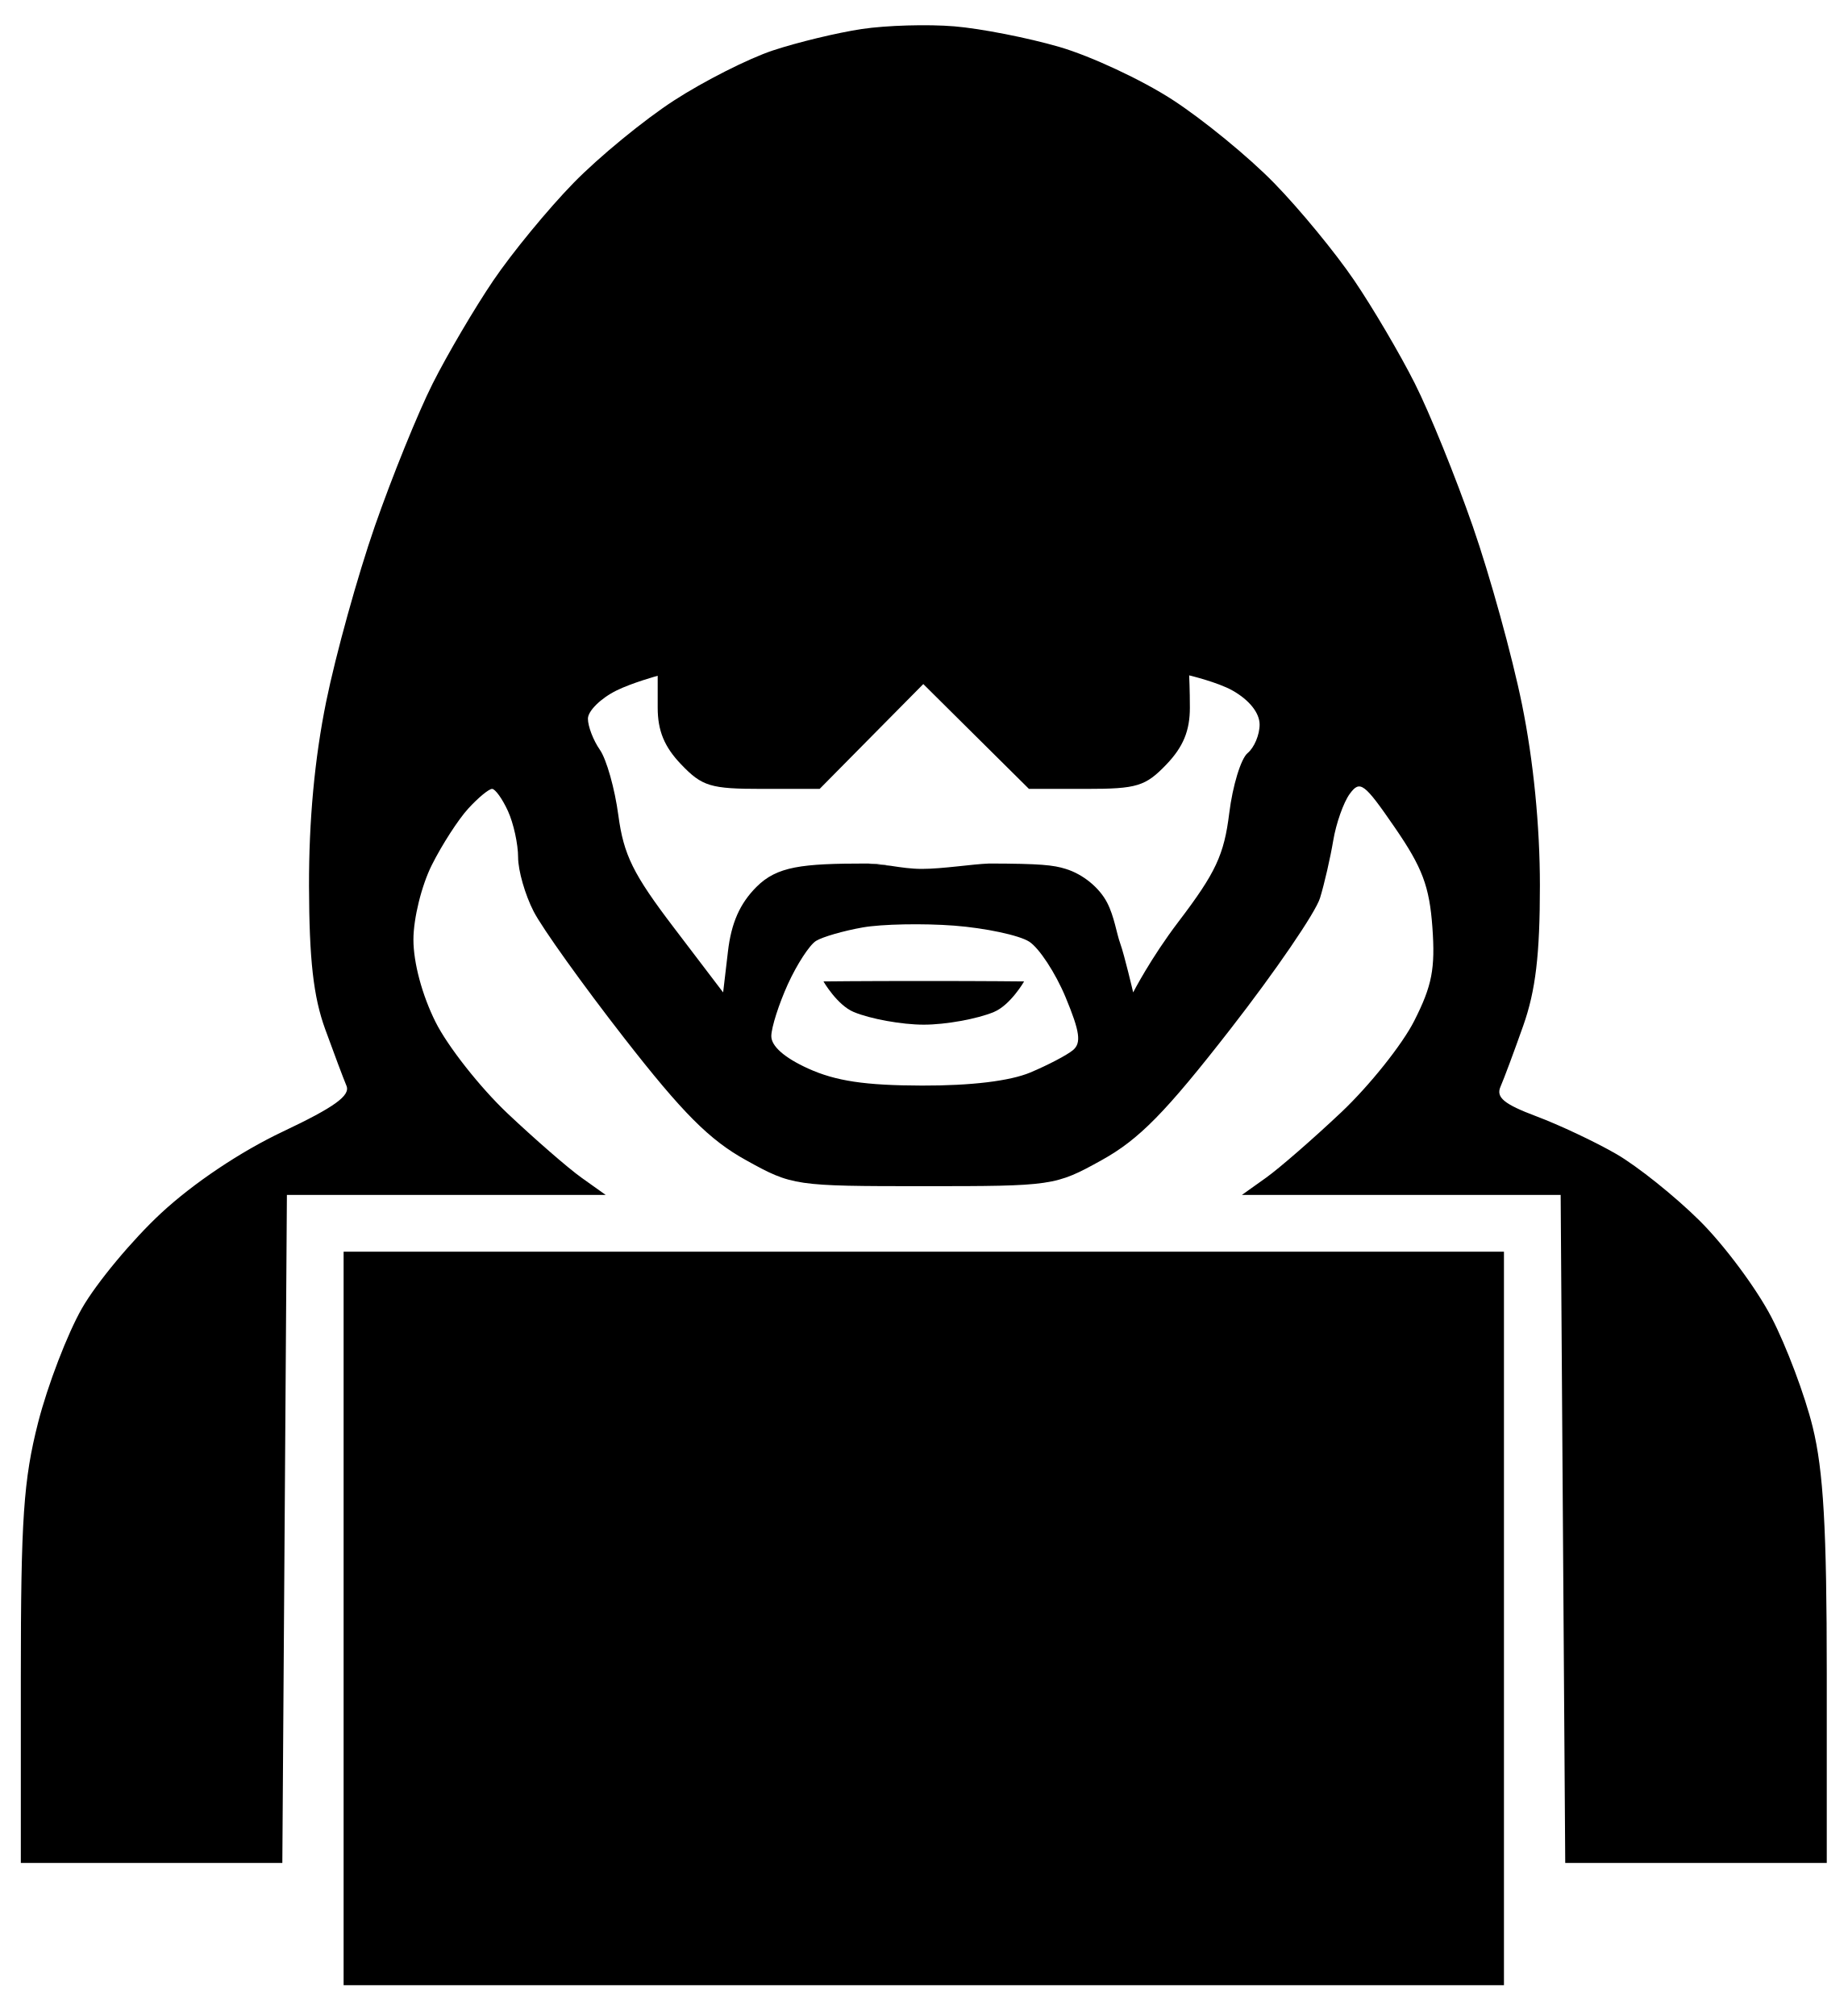
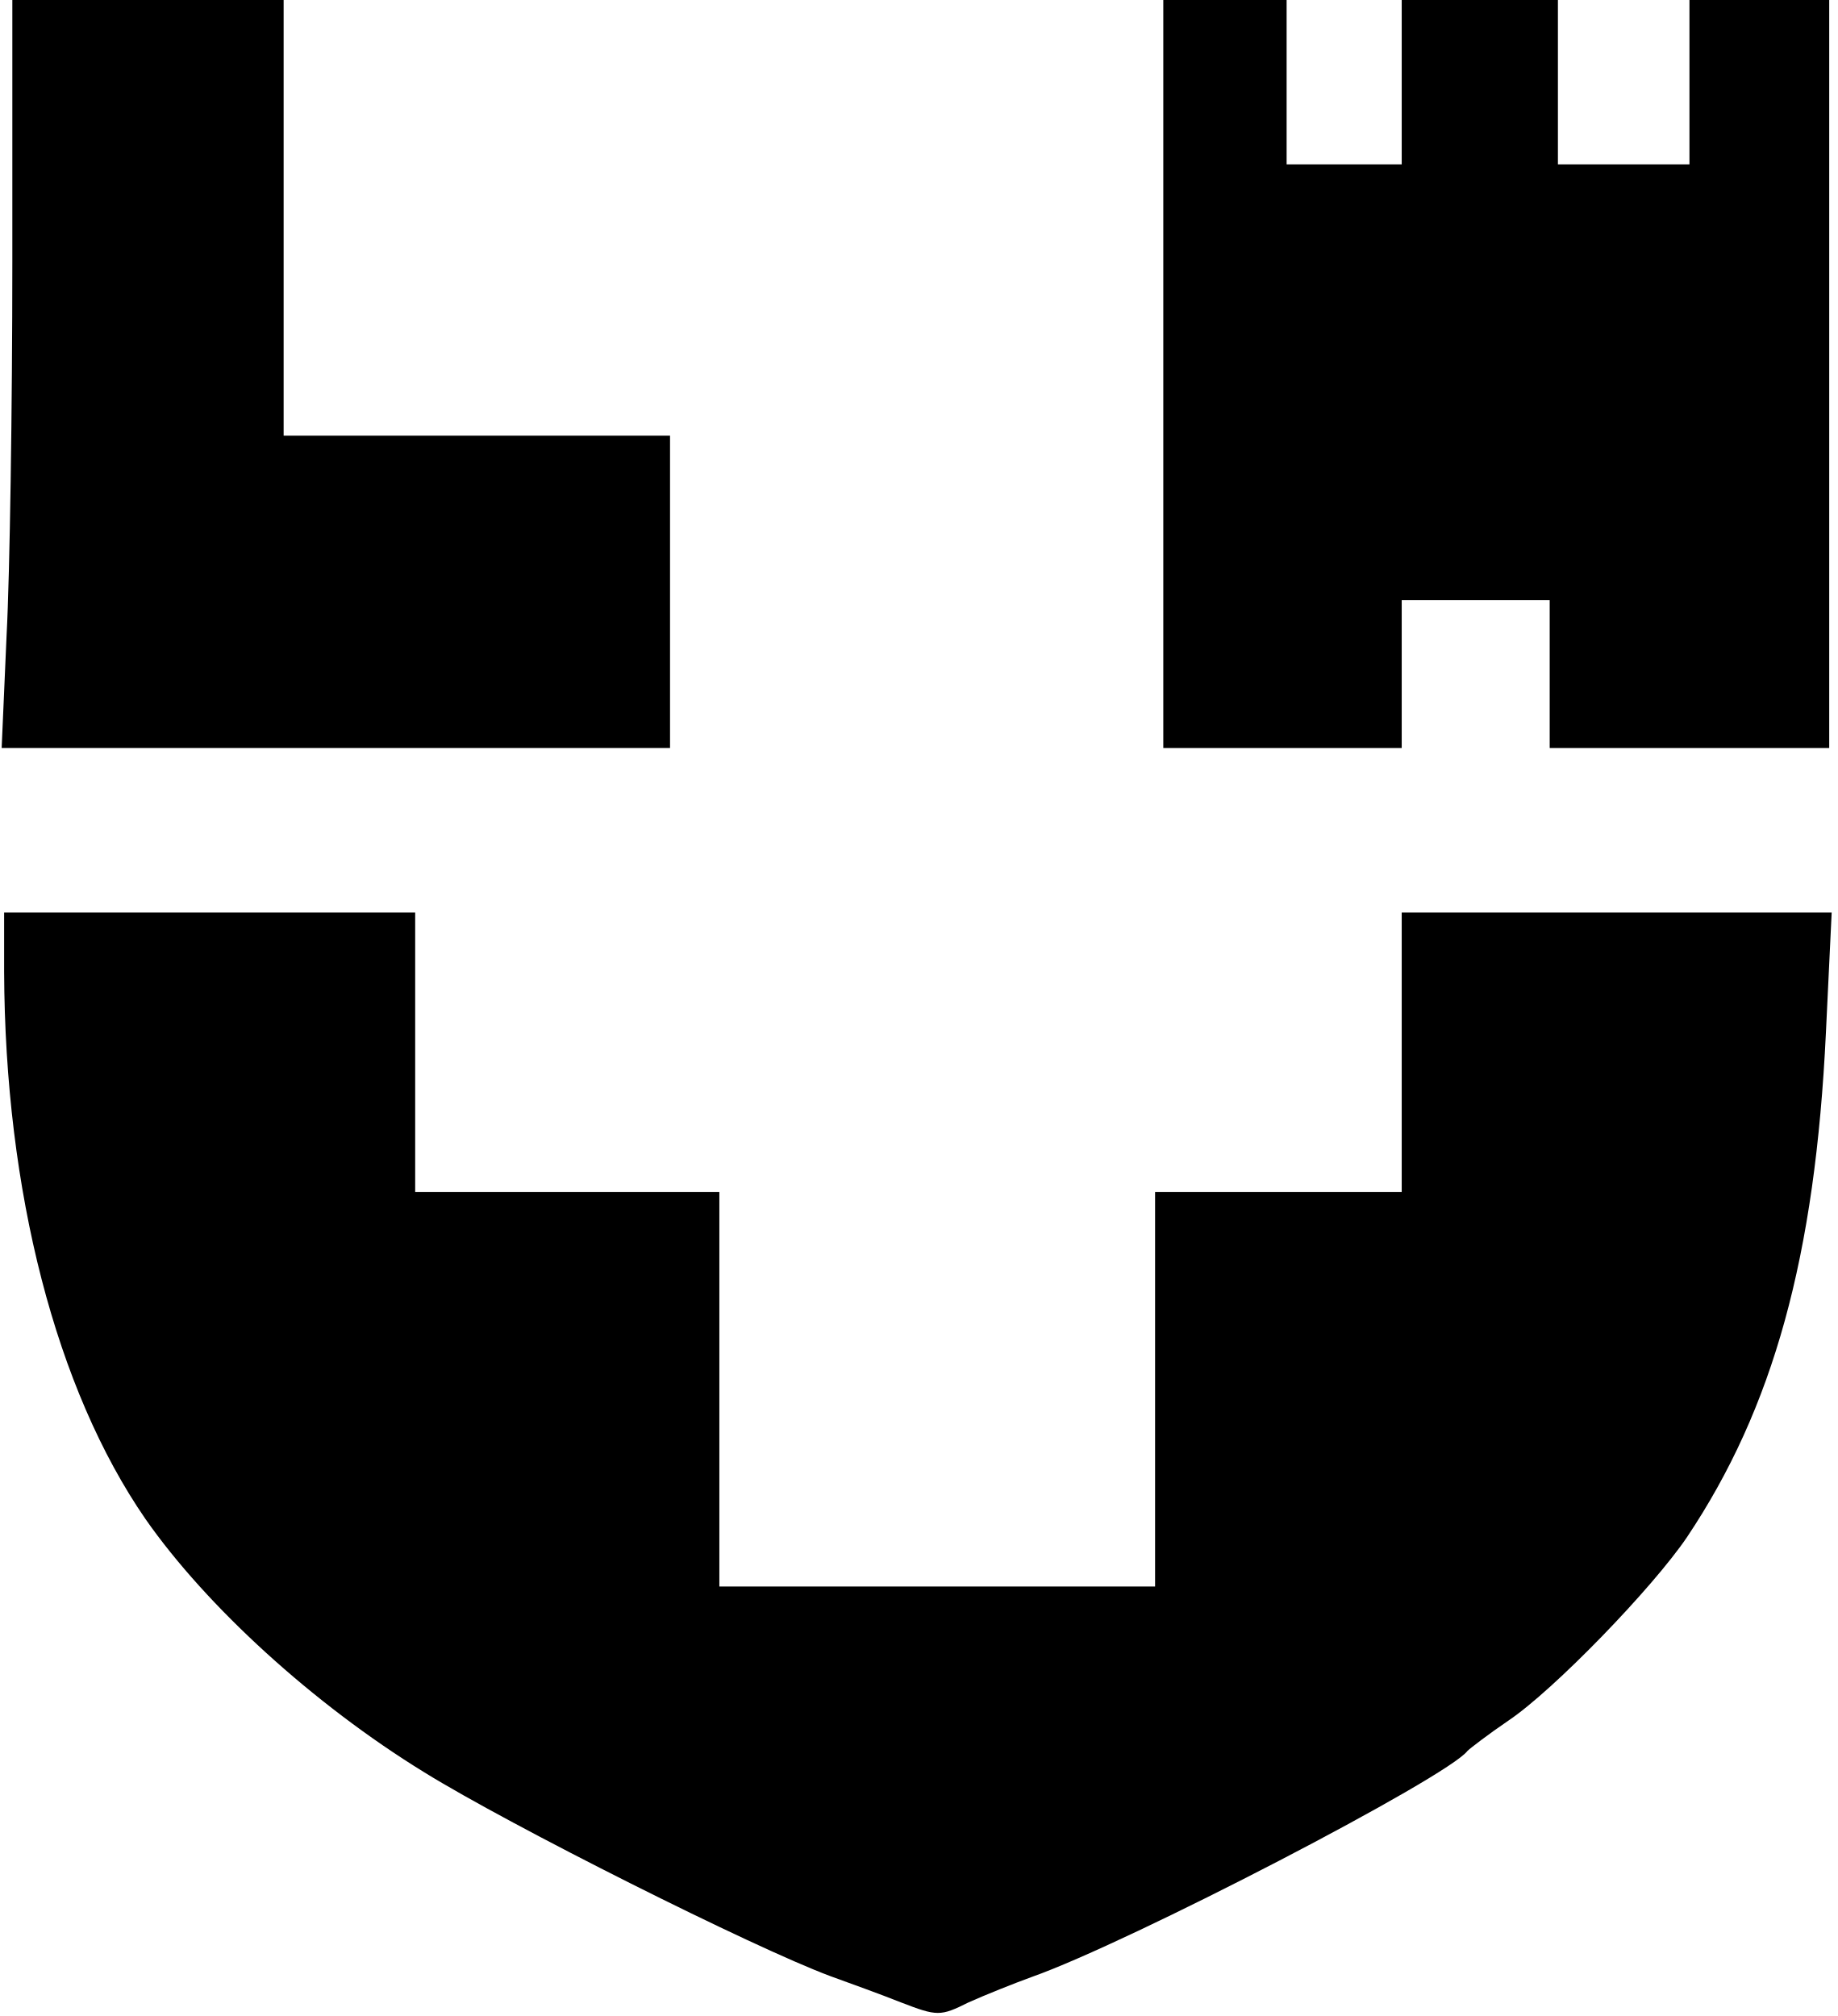
- <svg xmlns="http://www.w3.org/2000/svg" viewBox="0 0 55 60">
-   <path fill-rule="evenodd" clip-rule="evenodd" d="M25.81 25.7L26.531 25.77L26.542 25.772C26.286 25.733 26.045 25.697 25.81 25.7ZM25.412 30.119C24.917 29.912 24.511 29.209 24.511 29.209C24.511 29.209 25.583 29.196 27.498 29.196C29.412 29.196 30.484 29.209 30.484 29.209C30.484 29.209 30.079 29.912 29.584 30.119C29.088 30.326 28.15 30.496 27.498 30.496C26.846 30.496 25.907 30.326 25.412 30.119ZM10.228 59.083V48.168V37.253H27.498H44.767V48.168V59.083H27.498H10.228Z" />
-   <path fill-rule="evenodd" clip-rule="evenodd" d="M25.651 0.864C24.92 0.974 23.73 1.261 23.005 1.502C22.281 1.742 20.958 2.411 20.067 2.988C19.176 3.564 17.827 4.671 17.07 5.447C16.313 6.223 15.24 7.528 14.685 8.347C14.13 9.165 13.318 10.545 12.881 11.412C12.444 12.278 11.669 14.191 11.157 15.661C10.646 17.132 9.994 19.481 9.709 20.882C9.365 22.572 9.193 24.424 9.198 26.378C9.204 28.558 9.329 29.665 9.678 30.626C9.937 31.34 10.223 32.1 10.313 32.315C10.435 32.606 9.957 32.951 8.422 33.677C7.156 34.276 5.765 35.208 4.798 36.103C3.936 36.903 2.875 38.178 2.44 38.937C2.006 39.697 1.419 41.226 1.135 42.335C0.7 44.038 0.62 45.217 0.62 49.898V55.444H4.512H8.404L8.472 45.504L8.54 35.563H13.285H18.029L17.31 35.051C16.914 34.769 15.922 33.906 15.104 33.134C14.287 32.361 13.323 31.136 12.962 30.412C12.563 29.611 12.306 28.652 12.306 27.965C12.306 27.335 12.548 26.353 12.855 25.742C13.156 25.141 13.644 24.385 13.939 24.064C14.233 23.742 14.552 23.479 14.647 23.479C14.742 23.479 14.955 23.777 15.121 24.141C15.287 24.505 15.422 25.123 15.422 25.515C15.422 25.907 15.63 26.633 15.885 27.127C16.139 27.622 17.351 29.316 18.578 30.891C20.318 33.124 21.116 33.926 22.206 34.529C23.581 35.292 23.661 35.303 27.498 35.303C31.336 35.303 31.414 35.292 32.793 34.528C33.905 33.912 34.692 33.111 36.623 30.63C37.96 28.912 39.161 27.156 39.292 26.727C39.423 26.299 39.599 25.53 39.685 25.018C39.77 24.507 39.991 23.881 40.176 23.628C40.483 23.209 40.605 23.301 41.52 24.631C42.338 25.819 42.548 26.378 42.637 27.599C42.725 28.829 42.627 29.337 42.096 30.384C41.739 31.089 40.762 32.312 39.926 33.102C39.089 33.892 38.081 34.769 37.686 35.051L36.967 35.563H41.711H46.455L46.523 45.504L46.591 55.444H50.483H54.376V49.809C54.376 45.5 54.277 43.771 53.956 42.467C53.726 41.529 53.173 40.059 52.728 39.202C52.282 38.344 51.318 37.049 50.584 36.323C49.85 35.597 48.738 34.708 48.112 34.346C47.487 33.985 46.414 33.479 45.728 33.222C44.765 32.86 44.524 32.66 44.665 32.34C44.765 32.112 45.07 31.295 45.342 30.524C45.71 29.481 45.837 28.414 45.837 26.353C45.837 24.581 45.645 22.638 45.303 20.959C45.009 19.515 44.35 17.132 43.838 15.661C43.327 14.191 42.551 12.278 42.114 11.412C41.678 10.545 40.866 9.165 40.311 8.347C39.756 7.528 38.683 6.223 37.925 5.447C37.168 4.671 35.803 3.553 34.891 2.963C33.979 2.373 32.468 1.669 31.534 1.397C30.599 1.125 29.192 0.849 28.407 0.784C27.621 0.718 26.381 0.754 25.651 0.864ZM19.577 21.061C19.577 21.749 19.775 22.228 20.275 22.75C20.901 23.404 21.148 23.479 22.685 23.479H24.398L25.94 21.919L27.483 20.359L29.055 21.919L30.628 23.479H32.325C33.846 23.479 34.095 23.403 34.721 22.75C35.22 22.228 35.418 21.749 35.418 21.061C35.418 20.533 35.397 20.1 35.397 20.1C35.397 20.1 36.255 20.305 36.694 20.555C37.191 20.838 37.493 21.218 37.494 21.563C37.495 21.867 37.334 22.251 37.135 22.415C36.937 22.58 36.691 23.384 36.59 24.201C36.436 25.444 36.188 25.974 35.078 27.433C34.25 28.521 33.73 29.536 33.73 29.536C33.73 29.536 33.471 28.428 33.345 28.079C33.236 27.779 33.168 27.276 32.956 26.866C32.724 26.416 32.234 26.017 31.722 25.86C31.347 25.744 30.975 25.704 29.445 25.7C28.926 25.719 28.06 25.86 27.441 25.86C27.12 25.86 26.825 25.815 26.546 25.773L26.542 25.772L26.531 25.77L25.81 25.7C23.862 25.7 23.13 25.783 22.517 26.396C22.022 26.892 21.767 27.468 21.668 28.32L21.525 29.536L20.061 27.612C18.844 26.014 18.564 25.446 18.405 24.259C18.3 23.472 18.053 22.598 17.857 22.317C17.66 22.035 17.5 21.617 17.5 21.389C17.5 21.161 17.88 20.785 18.344 20.554C18.808 20.323 19.577 20.112 19.577 20.112V21.061ZM31.718 29.678C31.419 28.959 30.932 28.215 30.635 28.025C30.338 27.835 29.335 27.621 28.407 27.549C27.478 27.478 26.251 27.502 25.68 27.602C25.109 27.703 24.483 27.883 24.29 28.003C24.096 28.123 23.719 28.704 23.451 29.293C23.183 29.883 22.962 30.576 22.959 30.833C22.955 31.134 23.347 31.48 24.057 31.802C24.874 32.173 25.752 32.305 27.441 32.309C28.907 32.313 30.06 32.174 30.667 31.92C31.187 31.702 31.759 31.403 31.937 31.255C32.192 31.043 32.146 30.708 31.718 29.678Z" />
+ <svg xmlns="http://www.w3.org/2000/svg" width="298" height="327" viewBox="0 0 298 327">
+   <path d="M2.001 42.4C2.001 65.866 1.601 93.066 1.068 103.066L0.268 121.333H54.401H108.668V96V70.666H77.334H46.001V35.333V-0H24.001H2.001V42.4Z" />
+   <path d="M188.668 60.666V121.333H208.001H227.335V109.333V97.333H239.335H251.335V109.333V121.333H274.001H296.668V60.666V-0H285.335H274.001V13.333V26.666H263.335H252.668V13.333V-0H240.001H227.335V13.333V26.666H218.001H208.668V13.333V-0H198.668H188.668V60.666Z" />
+   <path d="M0.668 157.6C0.801 193.2 9.068 225.333 23.601 246.4C33.468 260.533 50.801 276.4 68.801 287.467C82.801 296.133 122.135 315.867 134.668 320.533C137.601 321.6 142.801 323.467 146.135 324.8C152.001 327.067 152.535 327.067 157.068 324.8C159.735 323.6 164.401 321.733 167.335 320.667C183.201 315.067 234.801 288.267 238.001 284C238.401 283.6 241.335 281.333 244.668 279.067C252.001 274.133 268.001 257.6 273.601 249.333C287.601 228.4 294.401 203.867 296.135 167.467L297.068 148H262.268H227.335V170.667V193.333H207.335H187.335V225.333V257.333H152.001H116.668V225.333V193.333H92.001H67.335V170.667V148H34.001H0.668V157.6Z" />
</svg>
